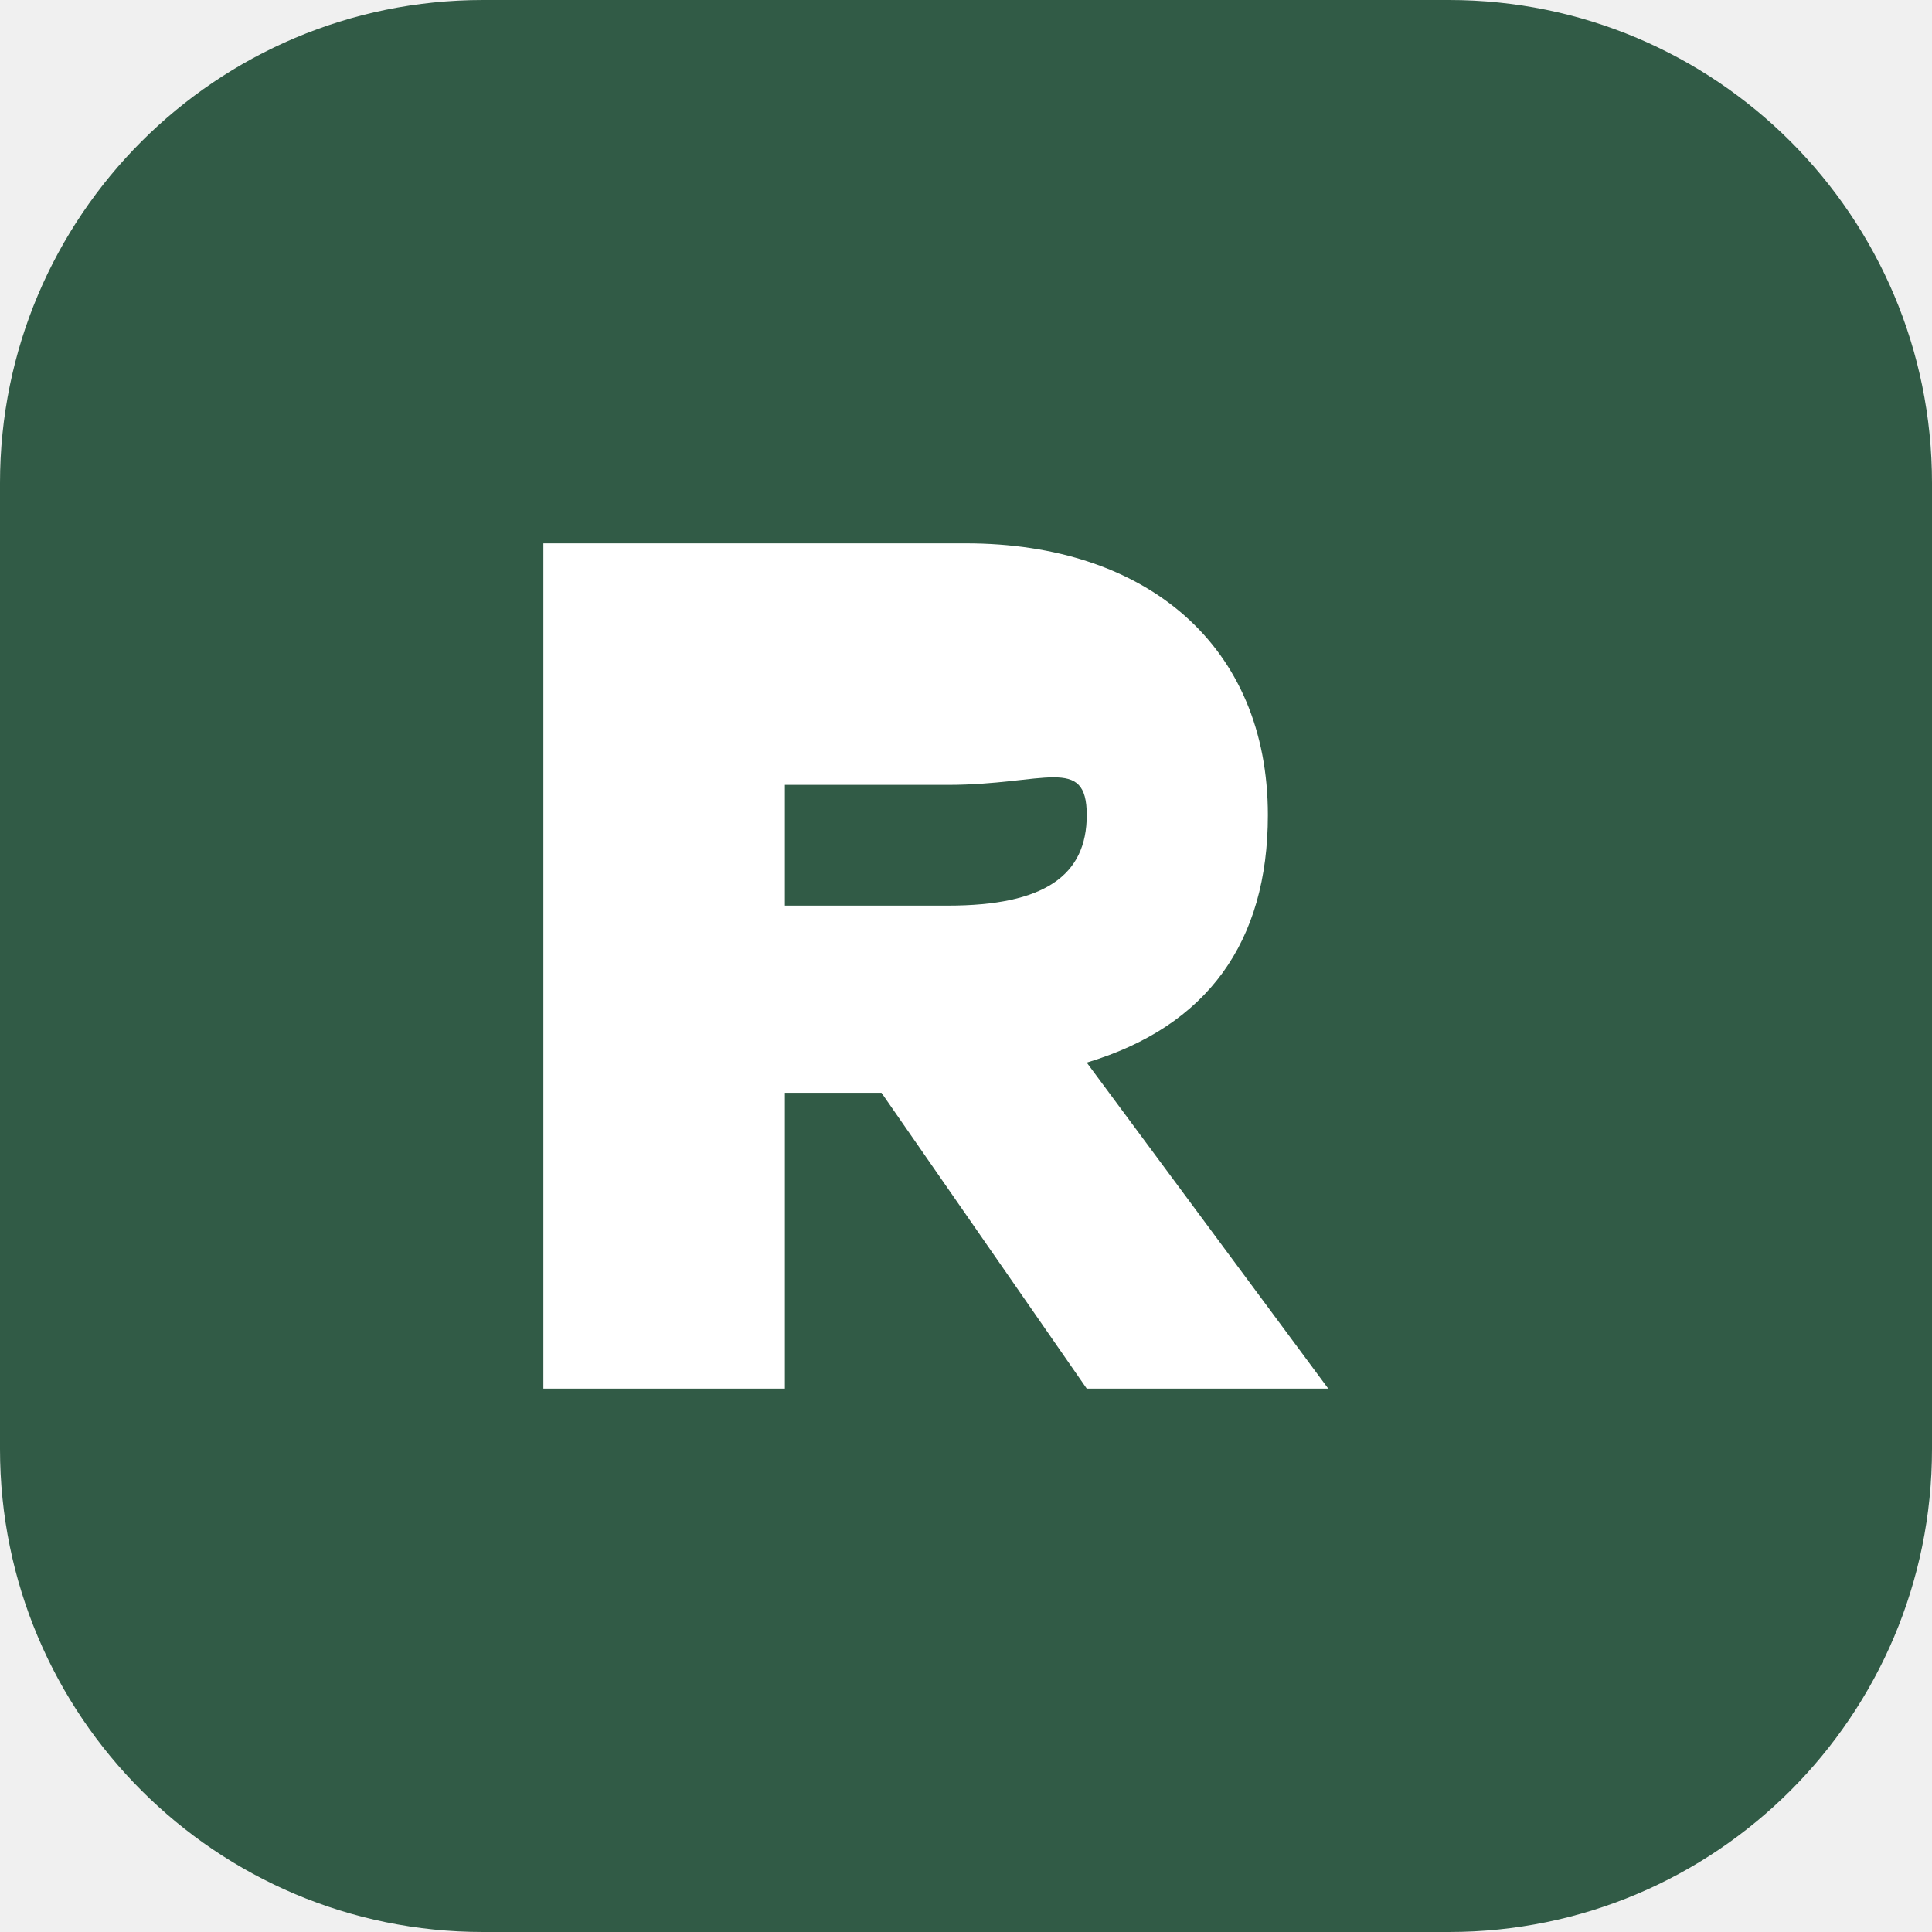
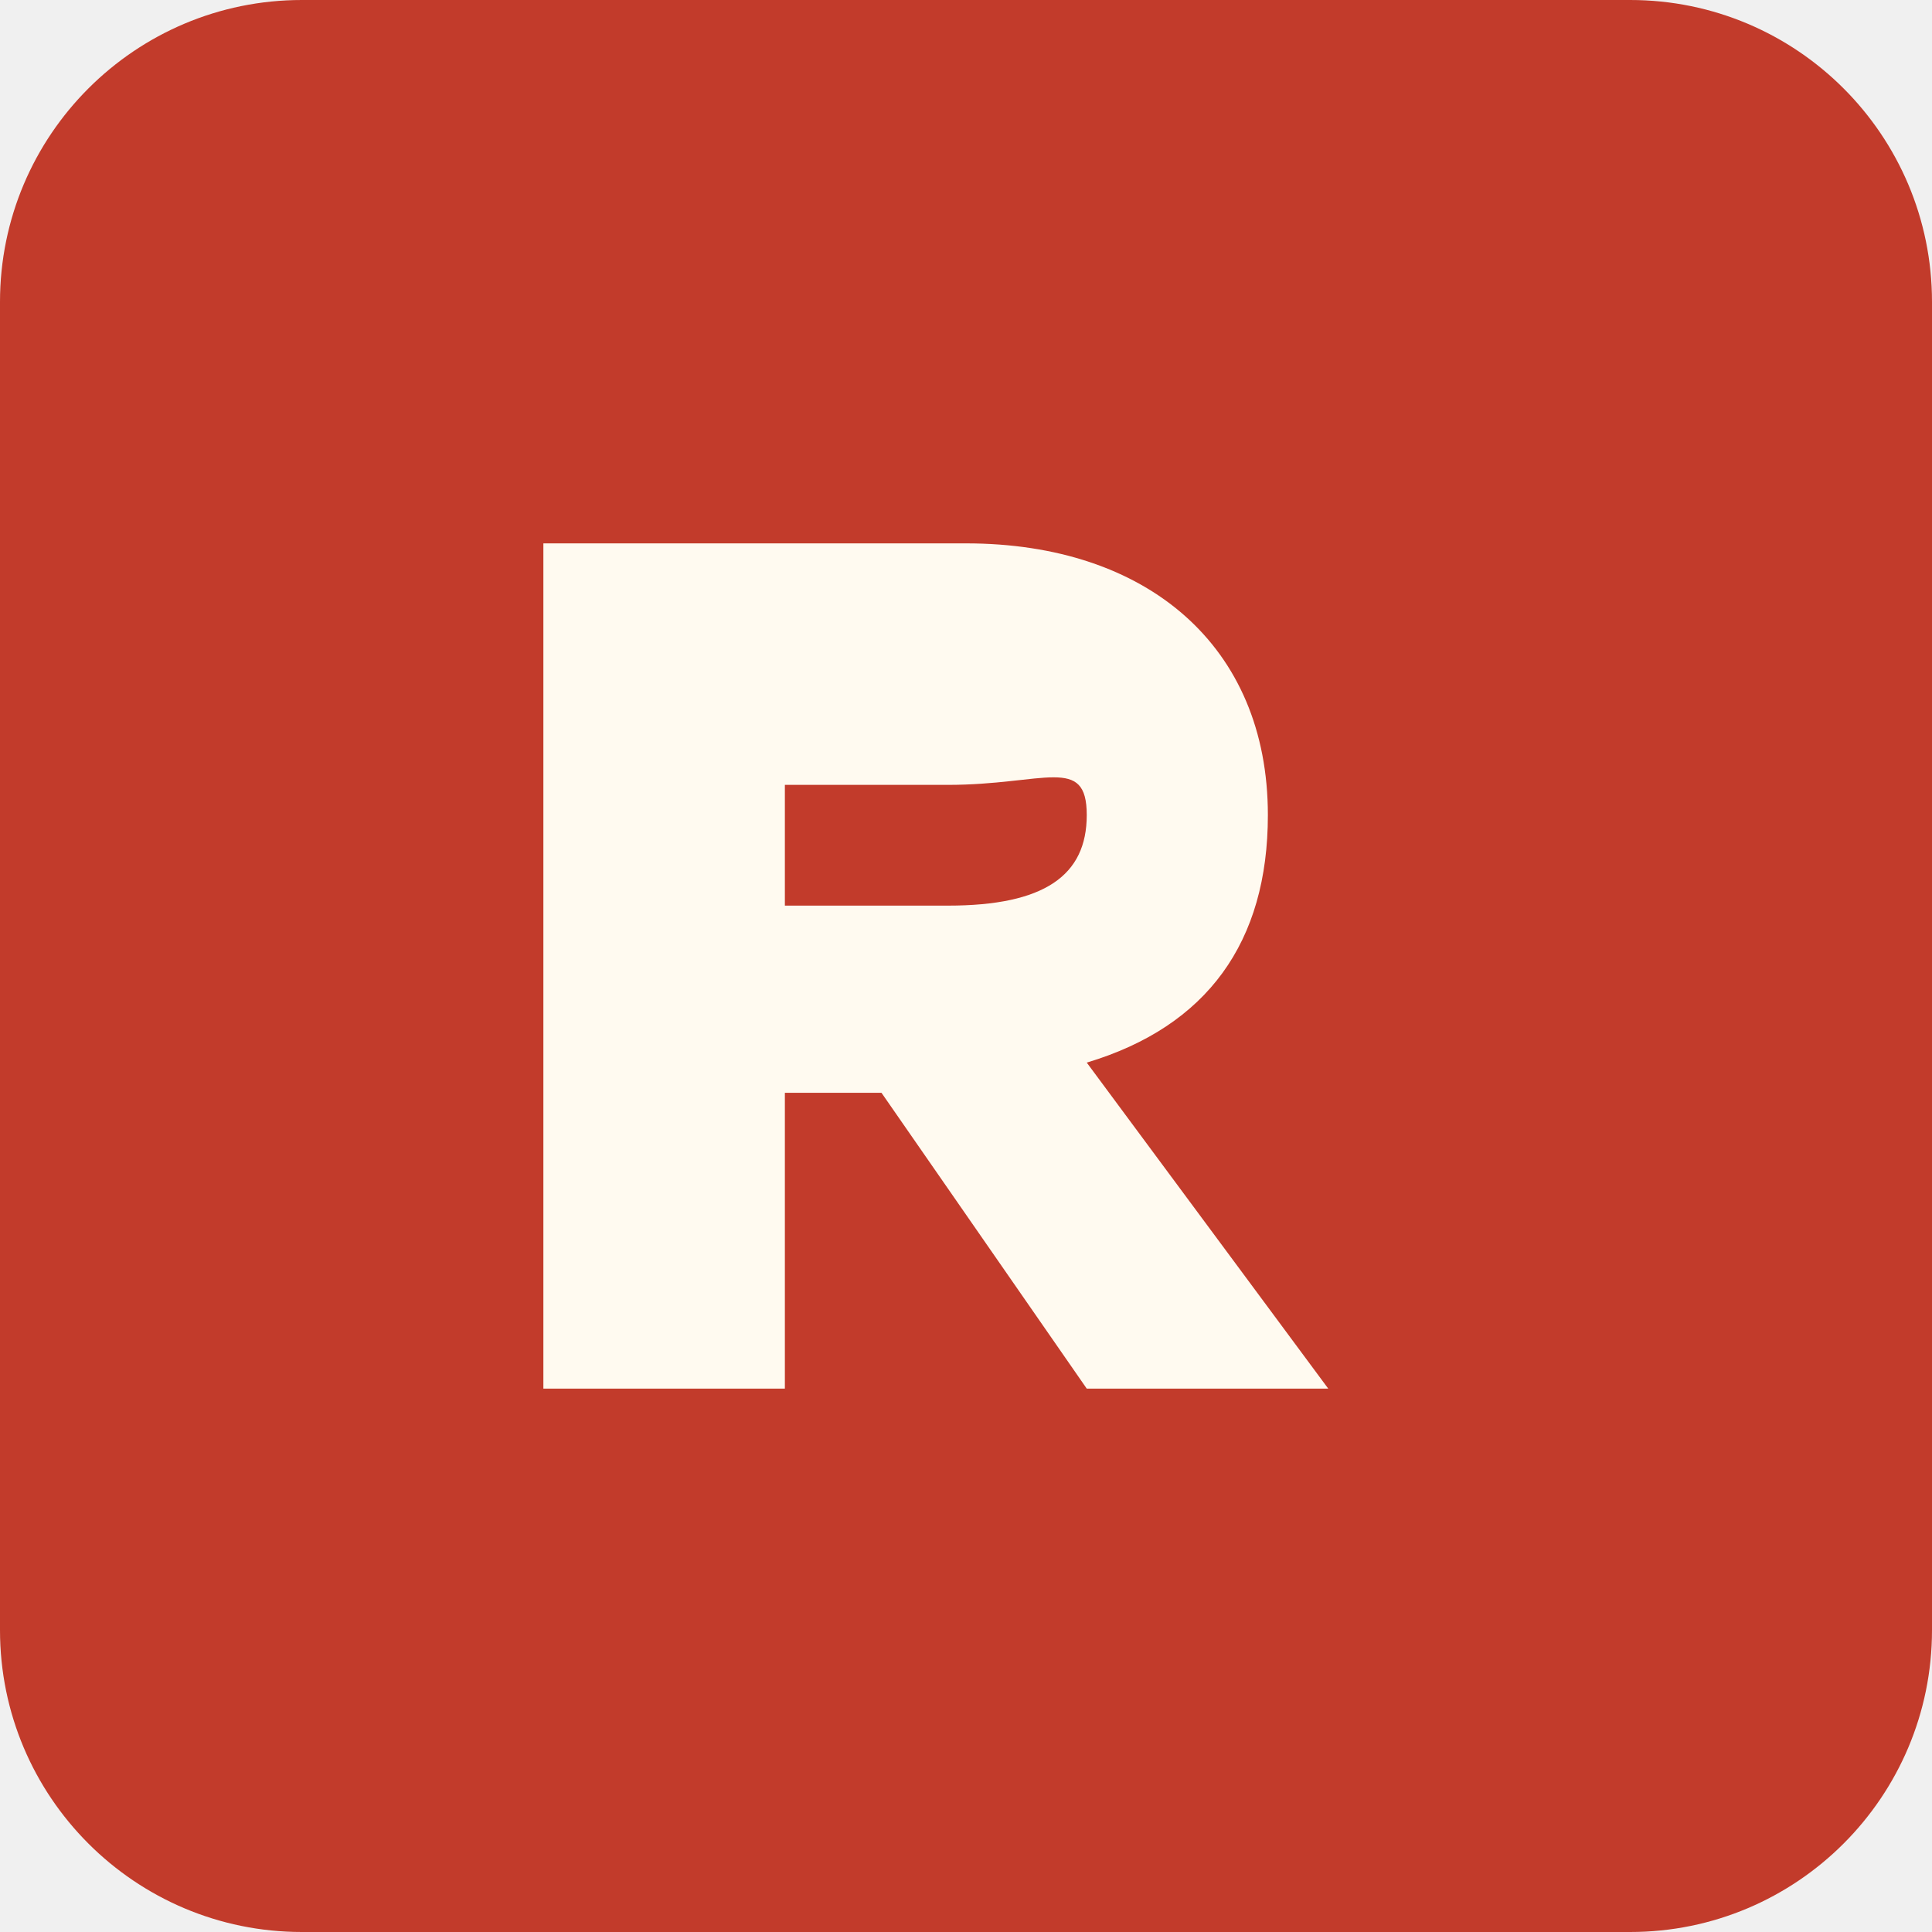
<svg xmlns="http://www.w3.org/2000/svg" viewBox="0 0 32 32">
-   <rect width="32" height="32" rx="8" fill="#315b46" />
-   <path d="M9 23V9h7c3 0 5 1.7 5 4.5 0 2.1-1 3.5-3 4.1L22 23h-4l-3.4-4.9H13V23zm4-8h2.7c1.6 0 2.3-.5 2.3-1.5S17.3 13 15.7 13H13z" fill="#fff" />
+   <rect width="32" height="32" rx="5" fill="#c23b2b" />
+   <path d="M9 23V9h7c3 0 5 1.7 5 4.5 0 2.1-1 3.5-3 4.1L22 23h-4l-3.4-4.9H13V23zm4-8h2.7c1.6 0 2.3-.5 2.3-1.5S17.3 13 15.7 13H13z" fill="#fffaf0" />
</svg>
